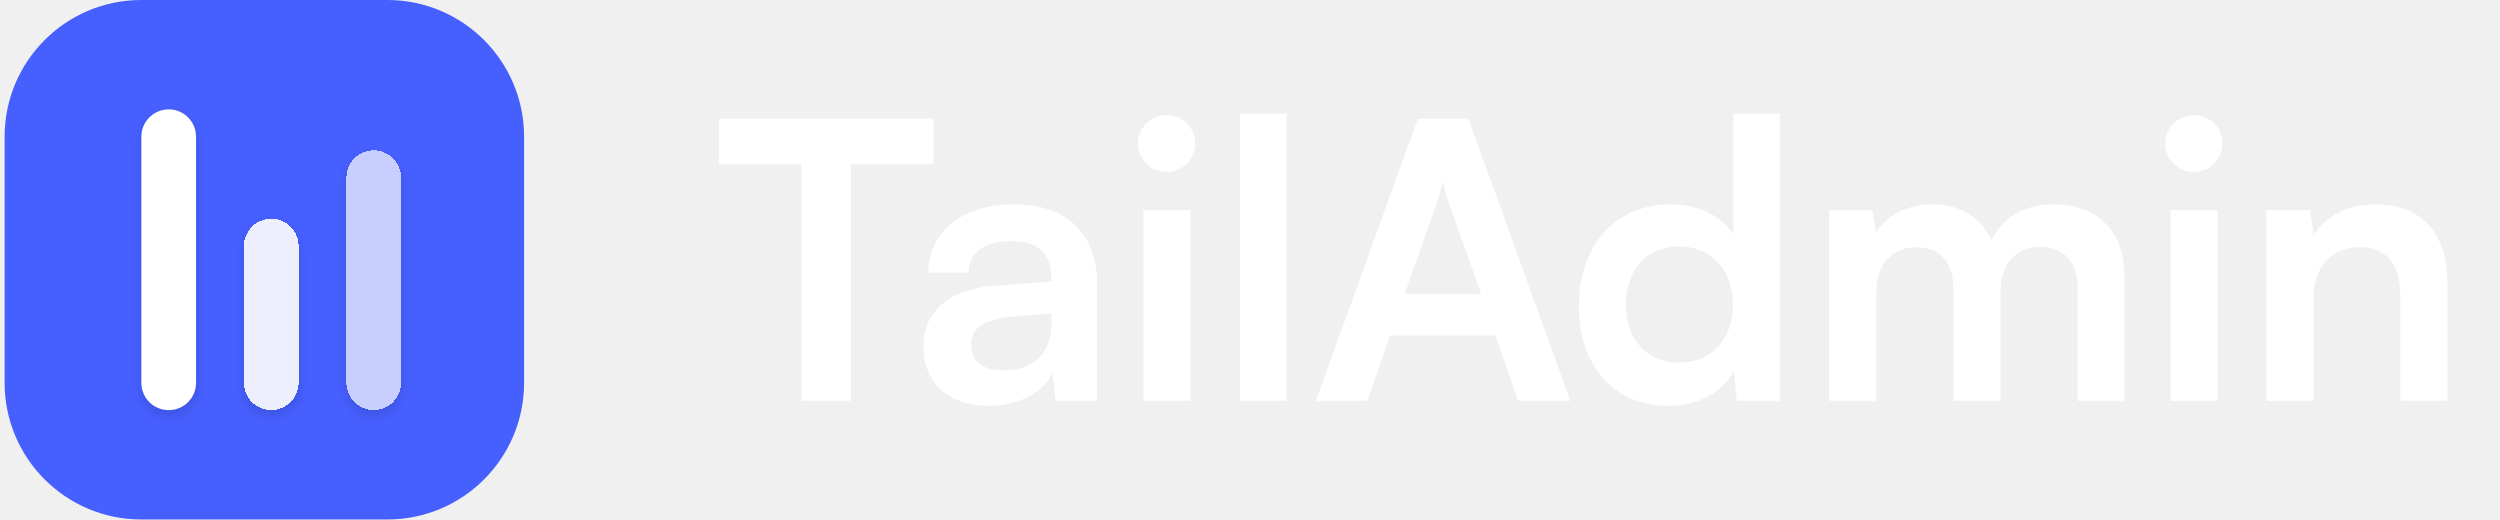
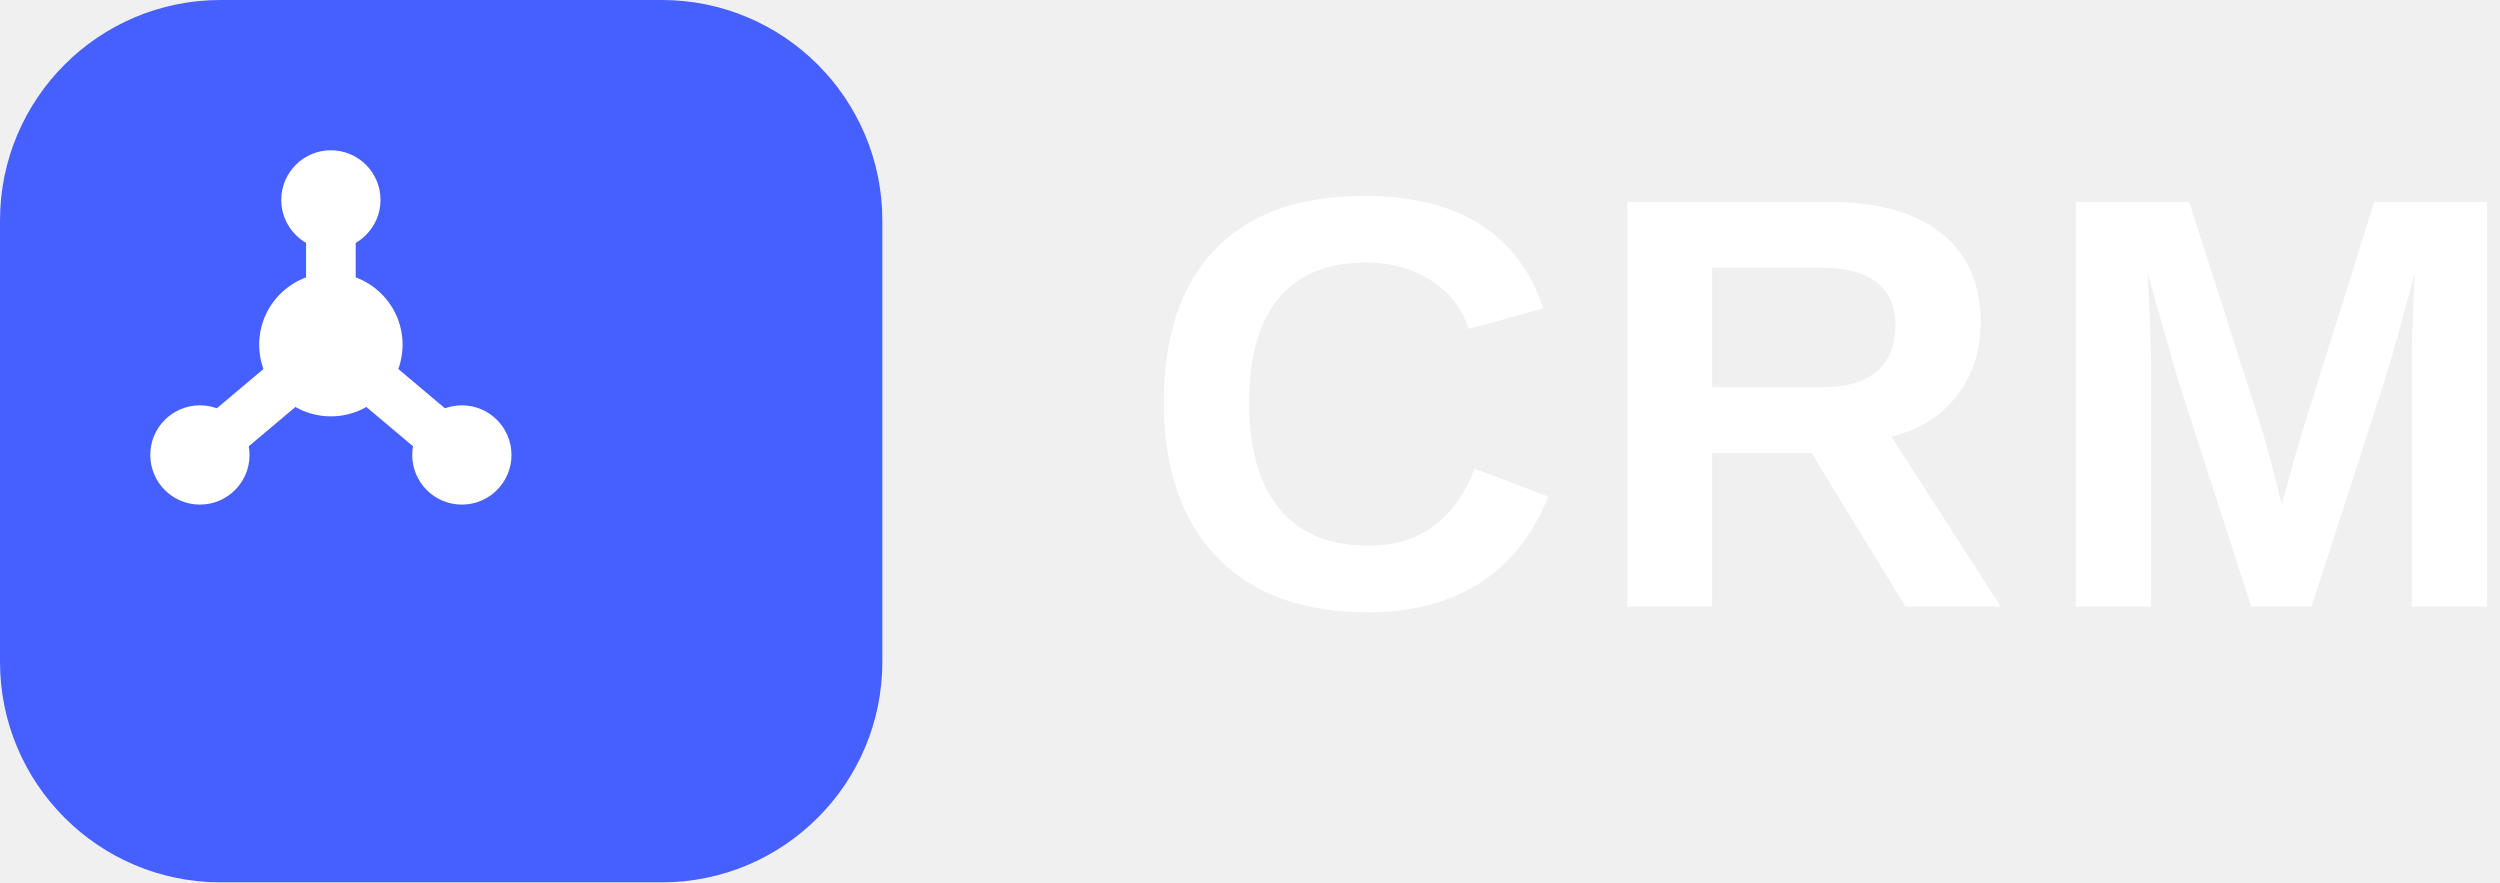
- <svg xmlns="http://www.w3.org/2000/svg" width="231" height="48" viewBox="0 0 231 48" fill="none">
-   <path d="M0.426 12.632C0.426 5.655 6.081 0 13.057 0H35.794C42.77 0 48.426 5.655 48.426 12.632V35.368C48.426 42.345 42.77 48 35.794 48H13.057C6.081 48 0.426 42.345 0.426 35.368V12.632Z" fill="#465FFF" />
-   <g filter="url(#filter0_d_3903_56743)">
-     <path d="M13.062 12.632C13.062 11.237 14.193 10.106 15.588 10.106C16.983 10.106 18.114 11.237 18.114 12.632V35.369C18.114 36.764 16.983 37.895 15.588 37.895C14.193 37.895 13.062 36.764 13.062 35.369V12.632Z" fill="white" />
+ <svg xmlns="http://www.w3.org/2000/svg" id="Layer_1" data-name="Layer 1" viewBox="0 0 136 48">
+   <defs>
+     <style>
+       .cls-1 {
+         fill: #465fff;
+       }
+       .cls-2 {
+         fill: #fff;
+       }
+       .cls-3 {
+         fill: none;
+         stroke: #fff;
+         stroke-width: 3.6;
+         stroke-linecap: round;
+       }
+       .cls-4 {
+         fill: #fff;
+         font-family: Arial, Helvetica, sans-serif;
+         font-size: 32px;
+         font-weight: 700;
+         letter-spacing: .04em;
+       }
+     </style>
+   </defs>
+   <rect class="cls-1" x="0" y="0" width="48" height="48" rx="12" ry="12" />
+   <g transform="translate(6 6) scale(0.75)">
+     <line class="cls-3" x1="16" y1="17" x2="16" y2="6.5" />
+     <line class="cls-3" x1="16" y1="17" x2="6.5" y2="25" />
+     <line class="cls-3" x1="16" y1="17" x2="25.5" y2="25" />
+     <circle class="cls-2" cx="16" cy="17" r="5.2" />
+     <circle class="cls-2" cx="16" cy="6.5" r="3.6" />
+     <circle class="cls-2" cx="6.5" cy="25" r="3.6" />
+     <circle class="cls-2" cx="25.5" cy="25" r="3.6" />
  </g>
-   <g filter="url(#filter1_d_3903_56743)">
-     <path d="M22.539 22.735C22.539 21.34 23.67 20.209 25.065 20.209C26.461 20.209 27.592 21.34 27.592 22.735V35.367C27.592 36.762 26.461 37.893 25.065 37.893C23.67 37.893 22.539 36.762 22.539 35.367V22.735Z" fill="white" fill-opacity="0.9" shape-rendering="crispEdges" />
-   </g>
-   <g filter="url(#filter2_d_3903_56743)">
-     <path d="M32.008 16.419C32.008 15.024 33.139 13.893 34.534 13.893C35.929 13.893 37.06 15.024 37.06 16.419V35.366C37.06 36.761 35.929 37.893 34.534 37.893C33.139 37.893 32.008 36.761 32.008 35.366V16.419Z" fill="white" fill-opacity="0.7" shape-rendering="crispEdges" />
-   </g>
-   <path d="M66.426 15.172H74.058V37.036H78.624V15.172H86.257V10.964H66.426V15.172Z" fill="white" />
-   <path d="M91.352 37.5C94.098 37.5 96.488 36.252 97.237 34.433L97.558 37.036H101.375V26.336C101.375 21.45 98.45 18.882 93.706 18.882C88.927 18.882 85.788 21.378 85.788 25.195H89.497C89.497 23.34 90.924 22.27 93.492 22.27C95.704 22.27 97.13 23.233 97.13 25.623V26.015L91.851 26.407C87.678 26.729 85.324 28.762 85.324 32.007C85.324 35.324 87.607 37.5 91.352 37.5ZM92.779 34.219C90.817 34.219 89.747 33.434 89.747 31.829C89.747 30.402 90.781 29.511 93.492 29.261L97.166 28.976V29.903C97.166 32.614 95.454 34.219 92.779 34.219Z" fill="white" />
-   <path d="M107.825 15.886C109.252 15.886 110.429 14.709 110.429 13.246C110.429 11.784 109.252 10.643 107.825 10.643C106.327 10.643 105.15 11.784 105.15 13.246C105.15 14.709 106.327 15.886 107.825 15.886ZM105.649 37.036H110.001V19.417H105.649V37.036Z" fill="white" />
-   <path d="M118.883 37.036V10.5H114.568V37.036H118.883Z" fill="white" />
-   <path d="M126.337 37.036L128.441 31.009H138.179L140.283 37.036H145.098L135.682 10.964H131.009L121.593 37.036H126.337ZM132.757 18.739C133.007 18.026 133.221 17.241 133.328 16.742C133.399 17.277 133.649 18.061 133.863 18.739L136.859 27.157H129.797L132.757 18.739Z" fill="white" />
-   <path d="M154.165 37.5C156.84 37.5 159.122 36.323 160.192 34.29L160.478 37.036H164.472V10.5H160.157V21.664C159.051 19.916 156.875 18.882 154.414 18.882C149.1 18.882 145.89 22.805 145.89 28.298C145.89 33.755 149.064 37.5 154.165 37.5ZM155.128 33.505C152.096 33.505 150.241 31.294 150.241 28.155C150.241 25.017 152.096 22.77 155.128 22.77C158.159 22.77 160.121 24.981 160.121 28.155C160.121 31.33 158.159 33.505 155.128 33.505Z" fill="white" />
-   <path d="M173.359 37.036V27.049C173.359 24.196 175.035 22.841 177.104 22.841C179.172 22.841 180.492 24.16 180.492 26.622V37.036H184.843V27.049C184.843 24.16 186.448 22.805 188.553 22.805C190.621 22.805 191.977 24.125 191.977 26.657V37.036H196.292V25.516C196.292 21.45 193.938 18.882 189.658 18.882C186.983 18.882 184.915 20.201 184.023 22.235C183.096 20.201 181.241 18.882 178.566 18.882C176.034 18.882 174.25 20.023 173.359 21.485L173.002 19.417H169.007V37.036H173.359Z" fill="white" />
-   <path d="M202.74 15.886C204.167 15.886 205.344 14.709 205.344 13.246C205.344 11.784 204.167 10.643 202.74 10.643C201.242 10.643 200.065 11.784 200.065 13.246C200.065 14.709 201.242 15.886 202.74 15.886ZM200.564 37.036H204.916V19.417H200.564V37.036Z" fill="white" />
-   <path d="M213.763 37.036V27.549C213.763 24.695 215.403 22.841 218.078 22.841C220.325 22.841 221.788 24.267 221.788 27.228V37.036H226.139V26.194C226.139 21.628 223.856 18.882 219.434 18.882C217.044 18.882 214.904 19.916 213.798 21.7L213.442 19.417H209.411V37.036H213.763Z" fill="white" />
-   <defs>
-     <filter id="filter0_d_3903_56743" x="12.062" y="9.606" width="7.053" height="29.79" filterUnits="userSpaceOnUse" color-interpolation-filters="sRGB">
-       <feFlood flood-opacity="0" result="BackgroundImageFix" />
-       <feColorMatrix in="SourceAlpha" type="matrix" values="0 0 0 0 0 0 0 0 0 0 0 0 0 0 0 0 0 0 127 0" result="hardAlpha" />
-       <feOffset dy="0.5" />
-       <feGaussianBlur stdDeviation="0.5" />
-       <feComposite in2="hardAlpha" operator="out" />
-       <feColorMatrix type="matrix" values="0 0 0 0 0 0 0 0 0 0 0 0 0 0 0 0 0 0 0.12 0" />
-       <feBlend mode="normal" in2="BackgroundImageFix" result="effect1_dropShadow_3903_56743" />
-       <feBlend mode="normal" in="SourceGraphic" in2="effect1_dropShadow_3903_56743" result="shape" />
-     </filter>
-     <filter id="filter1_d_3903_56743" x="21.539" y="19.709" width="7.053" height="19.684" filterUnits="userSpaceOnUse" color-interpolation-filters="sRGB">
-       <feFlood flood-opacity="0" result="BackgroundImageFix" />
-       <feColorMatrix in="SourceAlpha" type="matrix" values="0 0 0 0 0 0 0 0 0 0 0 0 0 0 0 0 0 0 127 0" result="hardAlpha" />
-       <feOffset dy="0.5" />
-       <feGaussianBlur stdDeviation="0.5" />
-       <feComposite in2="hardAlpha" operator="out" />
-       <feColorMatrix type="matrix" values="0 0 0 0 0 0 0 0 0 0 0 0 0 0 0 0 0 0 0.12 0" />
-       <feBlend mode="normal" in2="BackgroundImageFix" result="effect1_dropShadow_3903_56743" />
-       <feBlend mode="normal" in="SourceGraphic" in2="effect1_dropShadow_3903_56743" result="shape" />
-     </filter>
-     <filter id="filter2_d_3903_56743" x="31.008" y="13.393" width="7.053" height="26" filterUnits="userSpaceOnUse" color-interpolation-filters="sRGB">
-       <feFlood flood-opacity="0" result="BackgroundImageFix" />
-       <feColorMatrix in="SourceAlpha" type="matrix" values="0 0 0 0 0 0 0 0 0 0 0 0 0 0 0 0 0 0 127 0" result="hardAlpha" />
-       <feOffset dy="0.5" />
-       <feGaussianBlur stdDeviation="0.5" />
-       <feComposite in2="hardAlpha" operator="out" />
-       <feColorMatrix type="matrix" values="0 0 0 0 0 0 0 0 0 0 0 0 0 0 0 0 0 0 0.12 0" />
-       <feBlend mode="normal" in2="BackgroundImageFix" result="effect1_dropShadow_3903_56743" />
-       <feBlend mode="normal" in="SourceGraphic" in2="effect1_dropShadow_3903_56743" result="shape" />
-     </filter>
-   </defs>
+   <text class="cls-4" x="62" y="33">CRM</text>
</svg>
